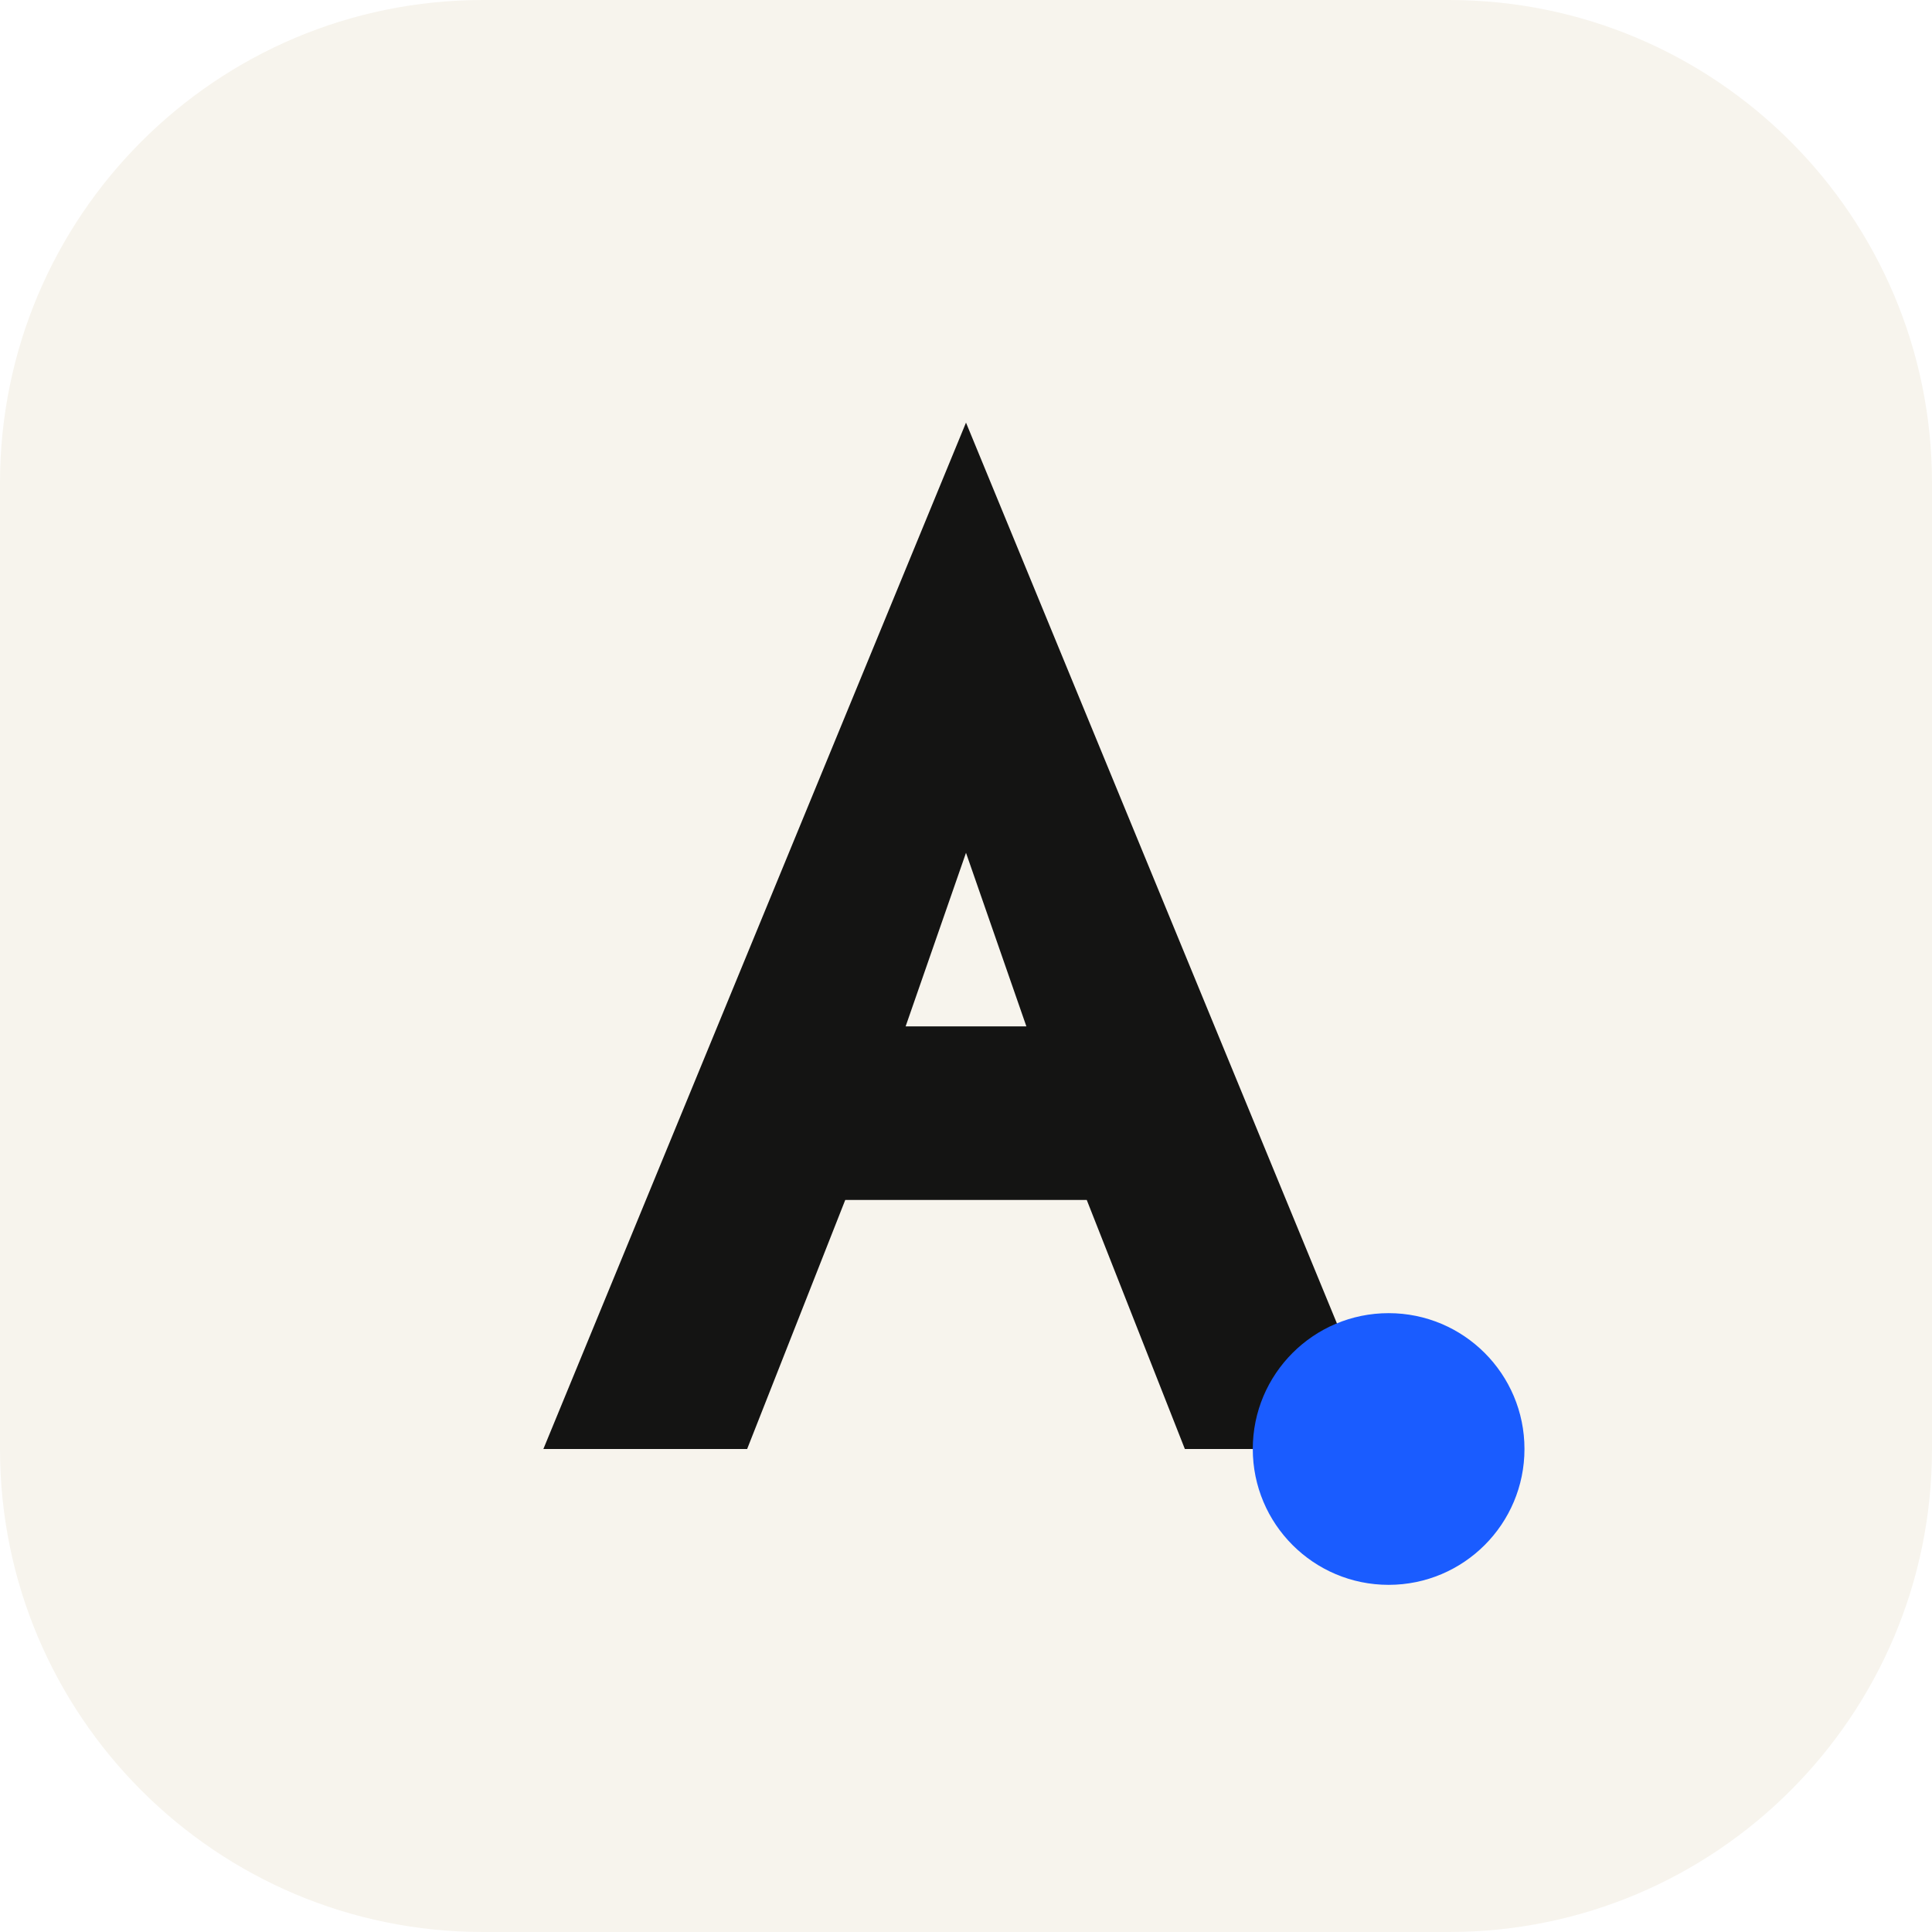
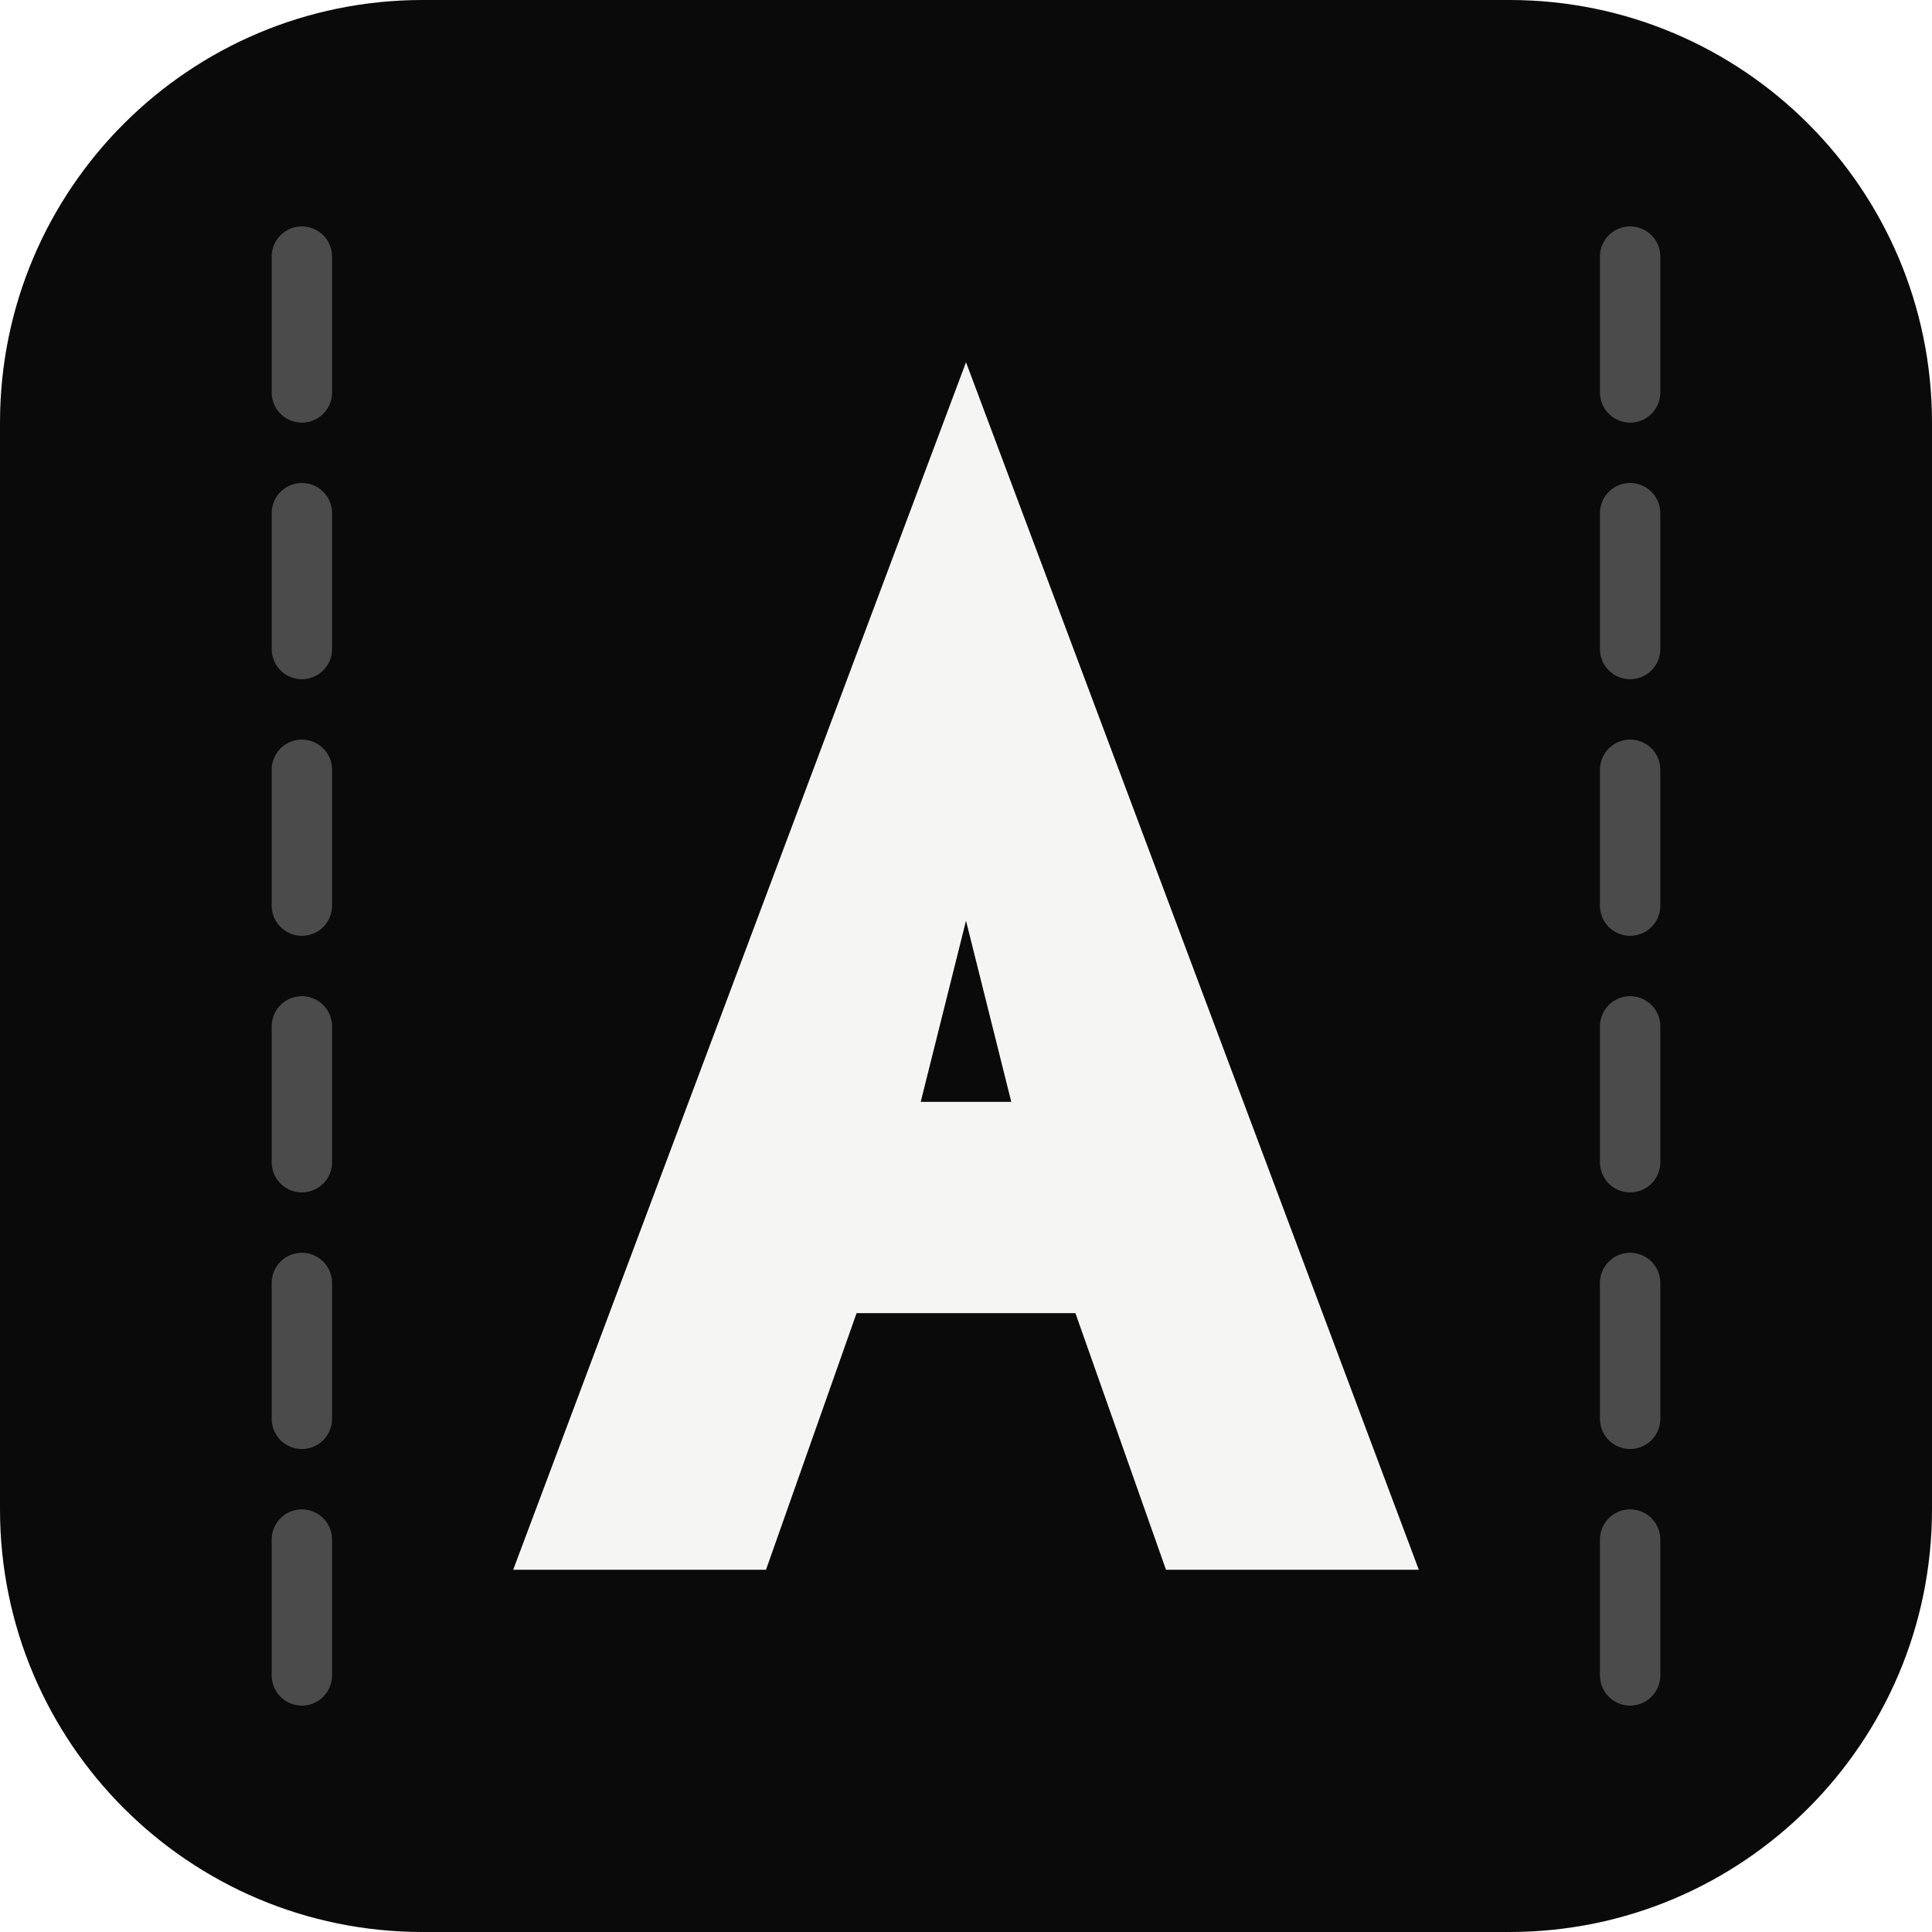
<svg xmlns="http://www.w3.org/2000/svg" width="256" height="256" viewBox="0 0 256 256" fill="none">
-   <rect width="256" height="256" rx="64" fill="#F7F4ED" />
-   <path d="M128 56L184 192H157L144 159H112L99 192H72L128 56ZM120 136H136L128 113L120 136Z" fill="#141413" />
-   <circle cx="184" cy="192" r="18" fill="#1A5CFF" />
+   <rect width="256" height="256" rx="56" fill="#0A0A0A" />
+   <line x1="40" y1="34" x2="40" y2="222" stroke="#F5F5F4" stroke-opacity="0.28" stroke-width="8" stroke-linecap="round" stroke-dasharray="18 16" />
+   <line x1="216" y1="34" x2="216" y2="222" stroke="#F5F5F4" stroke-opacity="0.28" stroke-width="8" stroke-linecap="round" stroke-dasharray="18 16" />
+   <path d="M128 48L188 208H154.5L142.5 174H113.5L101.5 208H68L128 48ZM122 146H134L128 122L122 146Z" fill="#F5F5F4" />
</svg>
